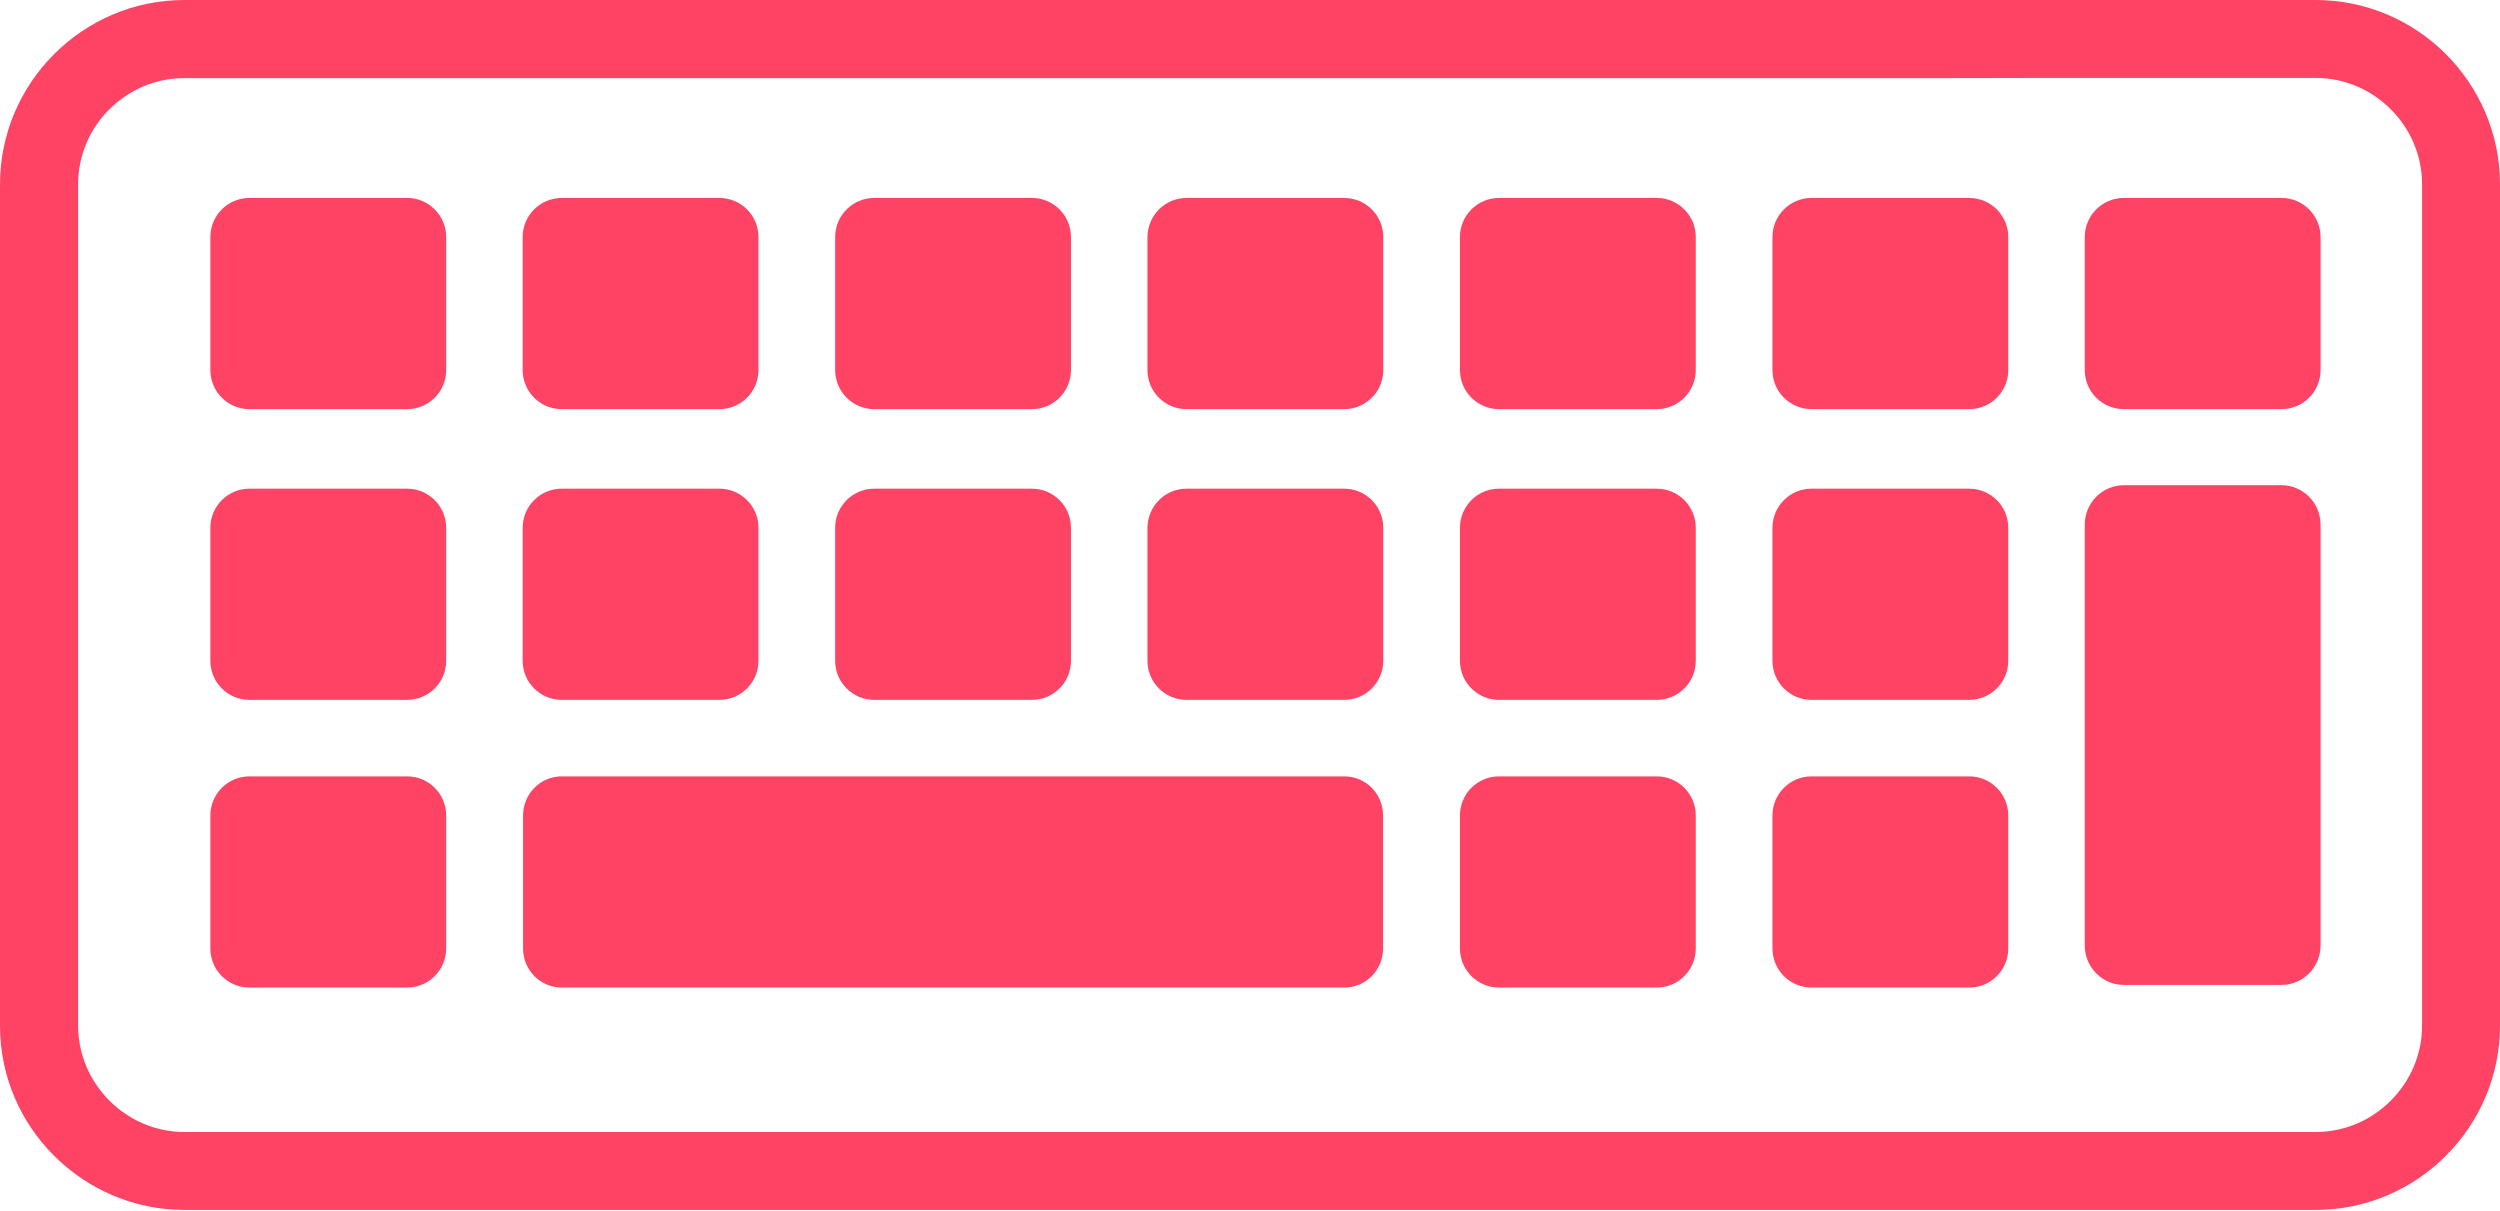
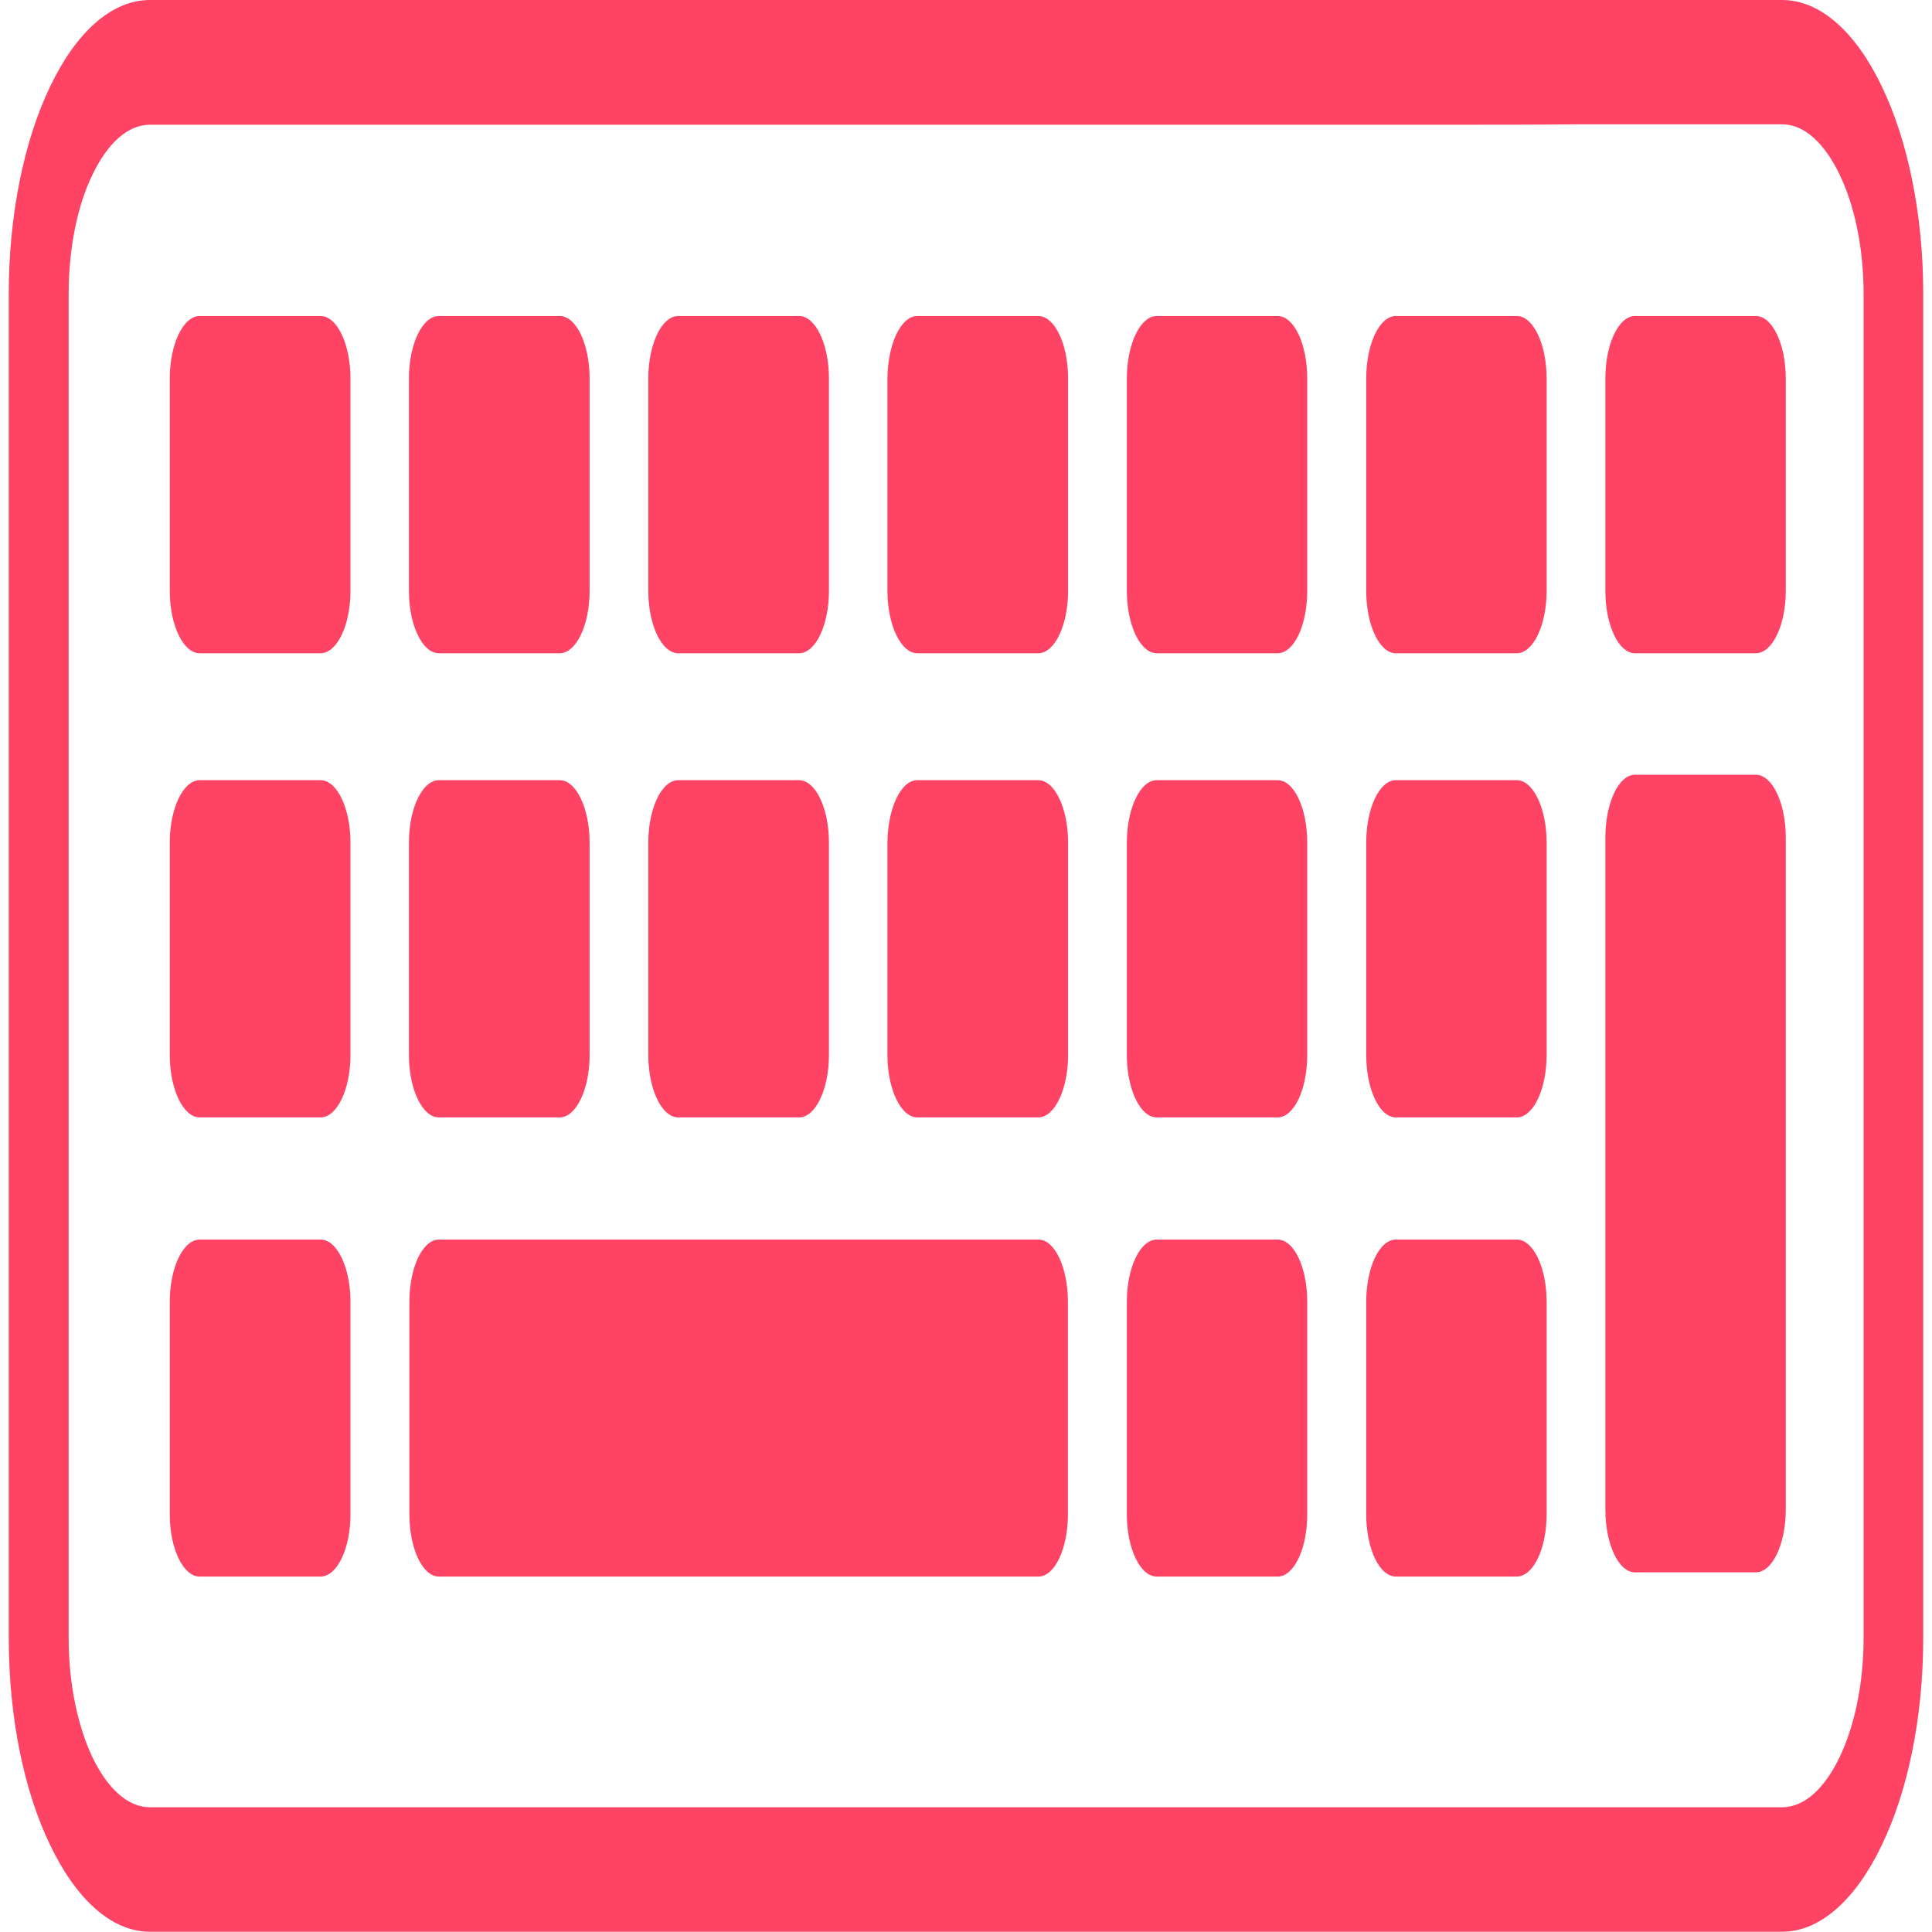
- <svg xmlns="http://www.w3.org/2000/svg" version="1.1" id="Layer_1" x="0px" y="0px" viewBox="0 0 122.88 59.48" style="enable-background:new 0 0 122.88 59.48" xml:space="preserve">
-   <g>
-     <path d="M113.82,0c2.49,0,4.76,1.02,6.4,2.66c1.64,1.64,2.66,3.91,2.66,6.4v41.35c0,2.49-1.02,4.76-2.66,6.4 c-1.64,1.64-3.91,2.66-6.4,2.66H9.06c-2.49,0-4.76-1.02-6.4-2.66C1.02,55.18,0,52.91,0,50.42V9.06c0-2.49,1.02-4.76,2.66-6.4 C4.3,1.02,6.57,0,9.06,0C69.6,0,96.63,0,113.82,0L113.82,0z M92.24,3.84H9.06c-1.44,0-2.74,0.59-3.69,1.54 C4.42,6.32,3.84,7.63,3.84,9.06v41.35c0,1.44,0.59,2.74,1.54,3.69c0.95,0.95,2.25,1.54,3.69,1.54h104.75 c1.44,0,2.74-0.59,3.69-1.54c0.95-0.95,1.54-2.25,1.54-3.69V9.06c0-1.44-0.59-2.74-1.54-3.69c-0.95-0.95-2.25-1.54-3.69-1.54 h-13.24C98.26,3.84,94.56,3.84,92.24,3.84L92.24,3.84z M12.26,9.73h7.75c1.06,0,1.92,0.86,1.92,1.92v6.54 c0,1.06-0.86,1.92-1.92,1.92h-7.75c-1.06,0-1.92-0.86-1.92-1.92v-6.54C10.34,10.59,11.2,9.73,12.26,9.73L12.26,9.73z M27.61,9.73 h7.75c1.06,0,1.92,0.86,1.92,1.92v6.54c0,1.06-0.86,1.92-1.92,1.92h-7.75c-1.06,0-1.92-0.86-1.92-1.92v-6.54 C25.69,10.59,26.55,9.73,27.61,9.73L27.61,9.73z M42.97,9.73h7.75c1.06,0,1.92,0.86,1.92,1.92v6.54c0,1.06-0.86,1.92-1.92,1.92 h-7.75c-1.06,0-1.92-0.86-1.92-1.92v-6.54C41.05,10.59,41.91,9.73,42.97,9.73L42.97,9.73z M58.32,9.73h7.75 c1.06,0,1.92,0.86,1.92,1.92v6.54c0,1.06-0.86,1.92-1.92,1.92h-7.75c-1.06,0-1.92-0.86-1.92-1.92v-6.54 C56.41,10.59,57.26,9.73,58.32,9.73L58.32,9.73z M73.68,9.73h7.75c1.06,0,1.92,0.86,1.92,1.92v6.54c0,1.06-0.86,1.92-1.92,1.92 h-7.75c-1.06,0-1.92-0.86-1.92-1.92v-6.54C71.76,10.59,72.62,9.73,73.68,9.73L73.68,9.73z M89.04,9.73h7.75 c1.06,0,1.92,0.86,1.92,1.92v6.54c0,1.06-0.86,1.92-1.92,1.92h-7.75c-1.06,0-1.92-0.86-1.92-1.92v-6.54 C87.12,10.59,87.98,9.73,89.04,9.73L89.04,9.73z M104.39,9.73h7.75c1.06,0,1.92,0.86,1.92,1.92v6.54c0,1.06-0.86,1.92-1.92,1.92 h-7.75c-1.06,0-1.92-0.86-1.92-1.92v-6.54C102.47,10.59,103.33,9.73,104.39,9.73L104.39,9.73z M104.39,23.85h7.75 c1.06,0,1.92,0.87,1.92,1.94v20.68c0,1.07-0.86,1.94-1.92,1.94h-7.75c-1.06,0-1.92-0.87-1.92-1.94V25.79 C102.47,24.72,103.33,23.85,104.39,23.85L104.39,23.85z M12.26,24.02h7.75c1.06,0,1.92,0.86,1.92,1.92v6.54 c0,1.06-0.86,1.92-1.92,1.92h-7.75c-1.06,0-1.92-0.86-1.92-1.92v-6.54C10.34,24.88,11.2,24.02,12.26,24.02L12.26,24.02z M27.61,24.02h7.75c1.06,0,1.92,0.86,1.92,1.92v6.54c0,1.06-0.86,1.92-1.92,1.92h-7.75c-1.06,0-1.92-0.86-1.92-1.92v-6.54 C25.69,24.88,26.55,24.02,27.61,24.02L27.61,24.02z M42.97,24.02h7.75c1.06,0,1.92,0.86,1.92,1.92v6.54c0,1.06-0.86,1.92-1.92,1.92 h-7.75c-1.06,0-1.92-0.86-1.92-1.92v-6.54C41.05,24.88,41.91,24.02,42.97,24.02L42.97,24.02z M58.32,24.02h7.75 c1.06,0,1.92,0.86,1.92,1.92v6.54c0,1.06-0.86,1.92-1.92,1.92h-7.75c-1.06,0-1.92-0.86-1.92-1.92v-6.54 C56.41,24.88,57.26,24.02,58.32,24.02L58.32,24.02z M73.68,24.02h7.75c1.06,0,1.92,0.86,1.92,1.92v6.54c0,1.06-0.86,1.92-1.92,1.92 h-7.75c-1.06,0-1.92-0.86-1.92-1.92v-6.54C71.76,24.88,72.62,24.02,73.68,24.02L73.68,24.02z M89.04,24.02h7.75 c1.06,0,1.92,0.86,1.92,1.92v6.54c0,1.06-0.86,1.92-1.92,1.92h-7.75c-1.06,0-1.92-0.86-1.92-1.92v-6.54 C87.12,24.88,87.98,24.02,89.04,24.02L89.04,24.02z M12.26,38.16h7.75c1.06,0,1.92,0.86,1.92,1.92v6.54c0,1.06-0.86,1.92-1.92,1.92 h-7.75c-1.06,0-1.92-0.86-1.92-1.92v-6.54C10.34,39.02,11.2,38.16,12.26,38.16L12.26,38.16z M27.61,38.16h38.47 c1.05,0,1.9,0.86,1.9,1.92v6.54c0,1.06-0.85,1.92-1.9,1.92H27.61c-1.05,0-1.9-0.86-1.9-1.92v-6.54 C25.71,39.02,26.56,38.16,27.61,38.16L27.61,38.16z M73.68,38.16h7.75c1.06,0,1.92,0.86,1.92,1.92v6.54c0,1.06-0.86,1.92-1.92,1.92 h-7.75c-1.06,0-1.92-0.86-1.92-1.92v-6.54C71.76,39.02,72.62,38.16,73.68,38.16L73.68,38.16z M89.04,38.16h7.75 c1.06,0,1.92,0.86,1.92,1.92v6.54c0,1.06-0.86,1.92-1.92,1.92h-7.75c-1.06,0-1.92-0.86-1.92-1.92v-6.54 C87.12,39.02,87.98,38.16,89.04,38.16L89.04,38.16z" fill="#FE4365" />
+ <svg xmlns="http://www.w3.org/2000/svg" width="32px" height="32px" viewBox="0 0 32 32" version="1.1">
+   <g id="surface1">
+     <path style=" stroke:none;fill-rule:nonzero;fill:rgb(99.608%,26.275%,39.608%);fill-opacity:1;" d="M 29.516 0 C 30.16 0 30.746 0.547 31.168 1.43 C 31.594 2.312 31.855 3.535 31.855 4.875 L 31.855 27.121 C 31.855 28.461 31.594 29.68 31.168 30.562 C 30.746 31.445 30.16 31.996 29.516 31.996 L 2.484 31.996 C 1.84 31.996 1.254 31.445 0.832 30.562 C 0.406 29.688 0.145 28.465 0.145 27.125 L 0.145 4.875 C 0.145 3.535 0.406 2.312 0.832 1.43 C 1.254 0.547 1.84 0 2.484 0 C 18.105 0 25.082 0 29.516 0 Z M 23.949 2.066 L 2.484 2.066 C 2.109 2.066 1.777 2.383 1.531 2.895 C 1.285 3.398 1.137 4.105 1.137 4.875 L 1.137 27.121 C 1.137 27.895 1.289 28.594 1.531 29.105 C 1.777 29.617 2.113 29.934 2.484 29.934 L 29.516 29.934 C 29.891 29.934 30.223 29.617 30.469 29.105 C 30.715 28.594 30.867 27.895 30.867 27.121 L 30.867 4.875 C 30.867 4.098 30.715 3.398 30.469 2.891 C 30.223 2.379 29.891 2.059 29.516 2.059 L 26.102 2.059 C 25.5 2.066 24.547 2.066 23.949 2.066 Z M 3.309 5.234 L 5.309 5.234 C 5.582 5.234 5.805 5.699 5.805 6.27 L 5.805 9.785 C 5.805 10.355 5.582 10.82 5.309 10.82 L 3.309 10.82 C 3.035 10.82 2.812 10.355 2.812 9.785 L 2.812 6.27 C 2.812 5.699 3.035 5.234 3.309 5.234 Z M 7.27 5.234 L 9.27 5.234 C 9.543 5.234 9.766 5.699 9.766 6.27 L 9.766 9.785 C 9.766 10.355 9.543 10.82 9.27 10.82 L 7.27 10.82 C 6.996 10.82 6.773 10.355 6.773 9.785 L 6.773 6.27 C 6.773 5.699 6.996 5.234 7.27 5.234 Z M 11.234 5.234 L 13.234 5.234 C 13.508 5.234 13.73 5.699 13.73 6.27 L 13.73 9.785 C 13.73 10.355 13.508 10.82 13.234 10.82 L 11.234 10.82 C 10.961 10.82 10.738 10.355 10.738 9.785 L 10.738 6.27 C 10.738 5.699 10.961 5.234 11.234 5.234 Z M 15.195 5.234 L 17.195 5.234 C 17.469 5.234 17.691 5.699 17.691 6.27 L 17.691 9.785 C 17.691 10.355 17.469 10.82 17.195 10.82 L 15.195 10.82 C 14.922 10.82 14.699 10.355 14.699 9.785 L 14.699 6.27 C 14.703 5.699 14.922 5.234 15.195 5.234 Z M 19.16 5.234 L 21.16 5.234 C 21.434 5.234 21.652 5.699 21.652 6.27 L 21.652 9.785 C 21.652 10.355 21.434 10.82 21.16 10.82 L 19.16 10.82 C 18.887 10.82 18.664 10.355 18.664 9.785 L 18.664 6.27 C 18.664 5.699 18.887 5.234 19.16 5.234 Z M 23.121 5.234 L 25.121 5.234 C 25.395 5.234 25.617 5.699 25.617 6.27 L 25.617 9.785 C 25.617 10.355 25.395 10.82 25.121 10.82 L 23.121 10.82 C 22.848 10.82 22.629 10.355 22.629 9.785 L 22.629 6.27 C 22.629 5.699 22.848 5.234 23.121 5.234 Z M 27.082 5.234 L 29.082 5.234 C 29.355 5.234 29.578 5.699 29.578 6.27 L 29.578 9.785 C 29.578 10.355 29.355 10.82 29.082 10.82 L 27.082 10.82 C 26.809 10.82 26.59 10.355 26.59 9.785 L 26.59 6.27 C 26.59 5.699 26.809 5.234 27.082 5.234 Z M 27.082 12.832 L 29.082 12.832 C 29.355 12.832 29.578 13.301 29.578 13.875 L 29.578 25 C 29.578 25.578 29.355 26.043 29.082 26.043 L 27.082 26.043 C 26.809 26.043 26.59 25.578 26.59 25 L 26.59 13.875 C 26.59 13.301 26.809 12.832 27.082 12.832 Z M 3.309 12.922 L 5.309 12.922 C 5.582 12.922 5.805 13.387 5.805 13.957 L 5.805 17.473 C 5.805 18.043 5.582 18.508 5.309 18.508 L 3.309 18.508 C 3.035 18.508 2.812 18.043 2.812 17.473 L 2.812 13.957 C 2.812 13.387 3.035 12.922 3.309 12.922 Z M 7.27 12.922 L 9.27 12.922 C 9.543 12.922 9.766 13.387 9.766 13.957 L 9.766 17.473 C 9.766 18.043 9.543 18.508 9.27 18.508 L 7.27 18.508 C 6.996 18.508 6.773 18.043 6.773 17.473 L 6.773 13.957 C 6.773 13.387 6.996 12.922 7.27 12.922 Z M 11.234 12.922 L 13.234 12.922 C 13.508 12.922 13.73 13.387 13.73 13.957 L 13.73 17.473 C 13.73 18.043 13.508 18.508 13.234 18.508 L 11.234 18.508 C 10.961 18.508 10.738 18.043 10.738 17.473 L 10.738 13.957 C 10.738 13.387 10.961 12.922 11.234 12.922 Z M 15.195 12.922 L 17.195 12.922 C 17.469 12.922 17.691 13.387 17.691 13.957 L 17.691 17.473 C 17.691 18.043 17.469 18.508 17.195 18.508 L 15.195 18.508 C 14.922 18.508 14.699 18.043 14.699 17.473 L 14.699 13.957 C 14.703 13.387 14.922 12.922 15.195 12.922 Z M 19.16 12.922 L 21.16 12.922 C 21.434 12.922 21.652 13.387 21.652 13.957 L 21.652 17.473 C 21.652 18.043 21.434 18.508 21.16 18.508 L 19.16 18.508 C 18.887 18.508 18.664 18.043 18.664 17.473 L 18.664 13.957 C 18.664 13.387 18.887 12.922 19.16 12.922 Z M 23.121 12.922 L 25.121 12.922 C 25.395 12.922 25.617 13.387 25.617 13.957 L 25.617 17.473 C 25.617 18.043 25.395 18.508 25.121 18.508 L 23.121 18.508 C 22.848 18.508 22.629 18.043 22.629 17.473 L 22.629 13.957 C 22.629 13.387 22.848 12.922 23.121 12.922 Z M 3.309 20.531 L 5.309 20.531 C 5.582 20.531 5.805 20.992 5.805 21.562 L 5.805 25.082 C 5.805 25.652 5.582 26.113 5.309 26.113 L 3.309 26.113 C 3.035 26.113 2.812 25.652 2.812 25.082 L 2.812 21.562 C 2.812 20.992 3.035 20.531 3.309 20.531 Z M 7.27 20.531 L 17.199 20.531 C 17.469 20.531 17.688 20.992 17.688 21.562 L 17.688 25.082 C 17.688 25.652 17.469 26.113 17.199 26.113 L 7.27 26.113 C 7 26.113 6.781 25.652 6.781 25.082 L 6.781 21.562 C 6.781 20.992 7 20.531 7.27 20.531 Z M 19.16 20.531 L 21.16 20.531 C 21.434 20.531 21.652 20.992 21.652 21.562 L 21.652 25.082 C 21.652 25.652 21.434 26.113 21.16 26.113 L 19.16 26.113 C 18.887 26.113 18.664 25.652 18.664 25.082 L 18.664 21.562 C 18.664 20.992 18.887 20.531 19.16 20.531 Z M 23.121 20.531 L 25.121 20.531 C 25.395 20.531 25.617 20.992 25.617 21.562 L 25.617 25.082 C 25.617 25.652 25.395 26.113 25.121 26.113 L 23.121 26.113 C 22.848 26.113 22.629 25.652 22.629 25.082 L 22.629 21.562 C 22.629 20.992 22.848 20.531 23.121 20.531 Z M 23.121 20.531 " />
  </g>
</svg>
